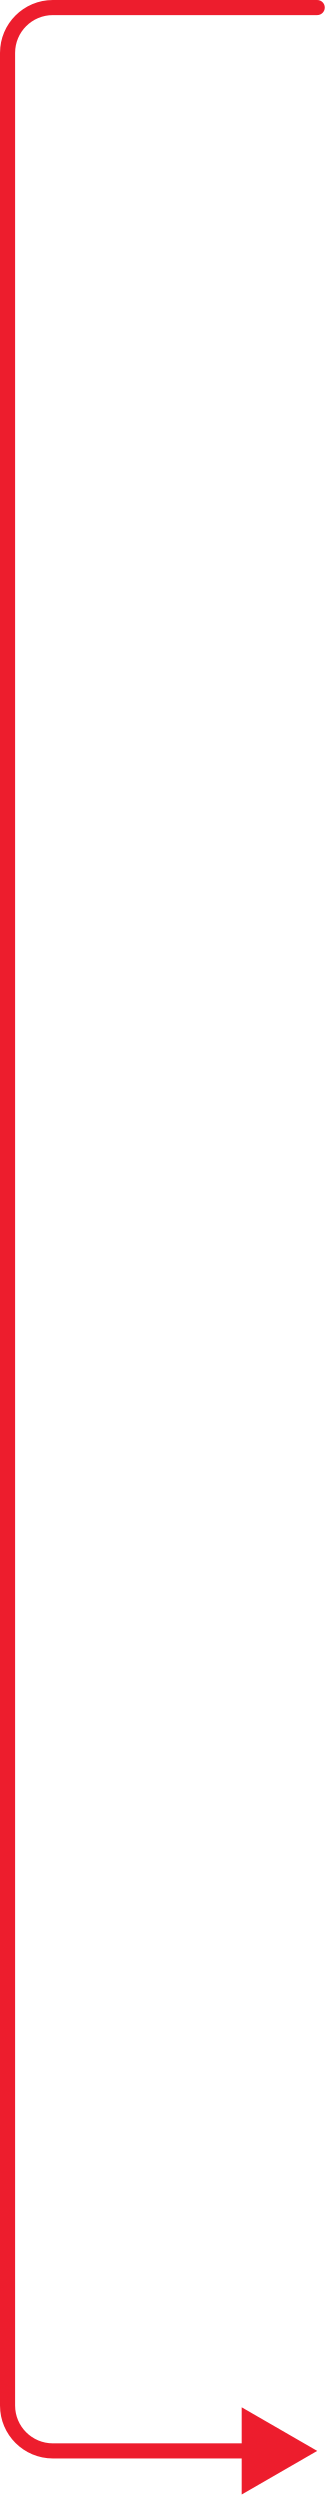
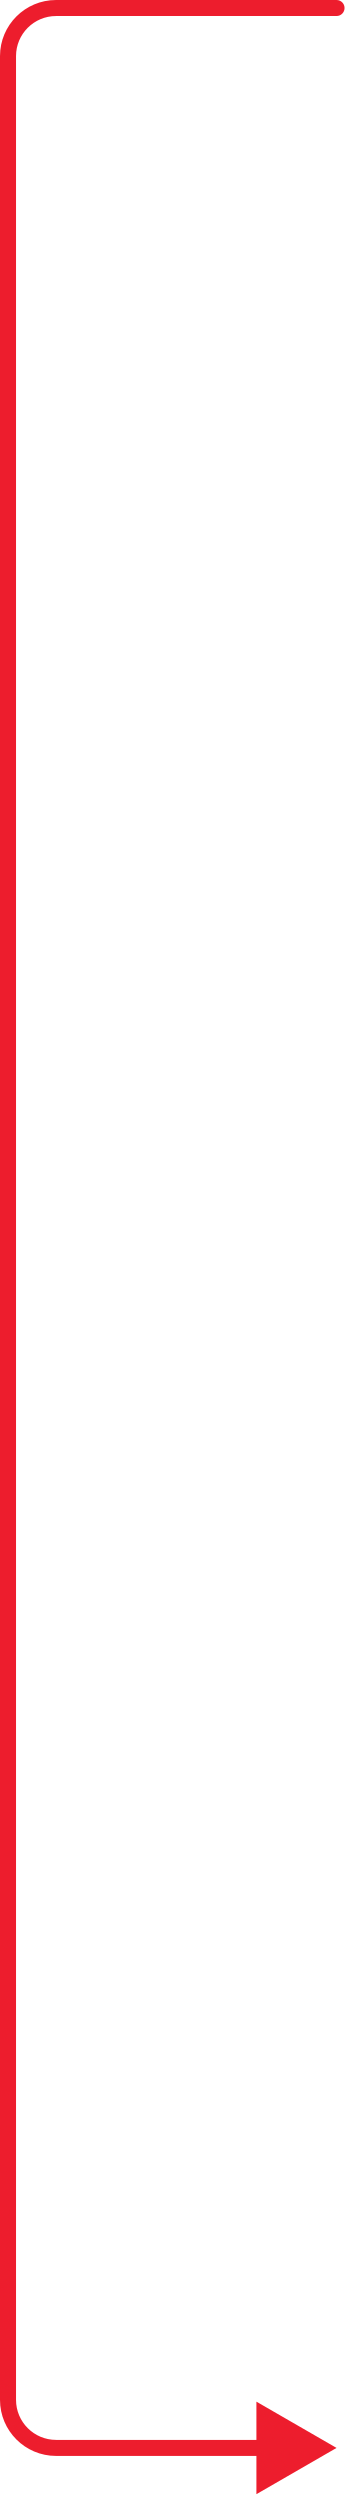
- <svg xmlns="http://www.w3.org/2000/svg" width="43" height="331" viewBox="0 0 43 331" fill="none">
-   <path d="M42 2C42.552 2 43 1.552 43 1C43 0.448 42.552 0 42 0V1V2ZM42 324.5L32 318.727V330.273L42 324.5ZM42 1V0H7V1V2H42V1ZM1 7H0V318.5H1H2V7H1ZM7 324.5V325.5H33V324.5V323.5H7V324.5ZM1 318.5H0C0 322.366 3.134 325.5 7 325.5V324.5V323.5C4.239 323.5 2 321.261 2 318.5H1ZM7 1V0C3.134 0 0 3.134 0 7H1H2C2 4.239 4.239 2 7 2V1Z" fill="#ED1D2D" />
+ <svg xmlns="http://www.w3.org/2000/svg" width="43" height="312" viewBox="0 0 43 312" fill="none">
+   <path d="M42 2C42.552 2 43 1.552 43 1C43 0.448 42.552 0 42 0V1V2ZM42 305.5L32 299.726V311.274L42 305.5ZM42 1V0H7V1V2H42V1ZM1 7H0V299.5H1H2V7H1ZM7 305.5V306.5H33V305.5V304.5H7V305.5ZM1 299.5H0C0 303.366 3.134 306.5 7 306.5V305.5V304.5C4.239 304.5 2 302.261 2 299.5H1ZM7 1V0C3.134 0 0 3.134 0 7H1H2C2 4.239 4.239 2 7 2V1Z" fill="#ED1D2D" />
</svg>
